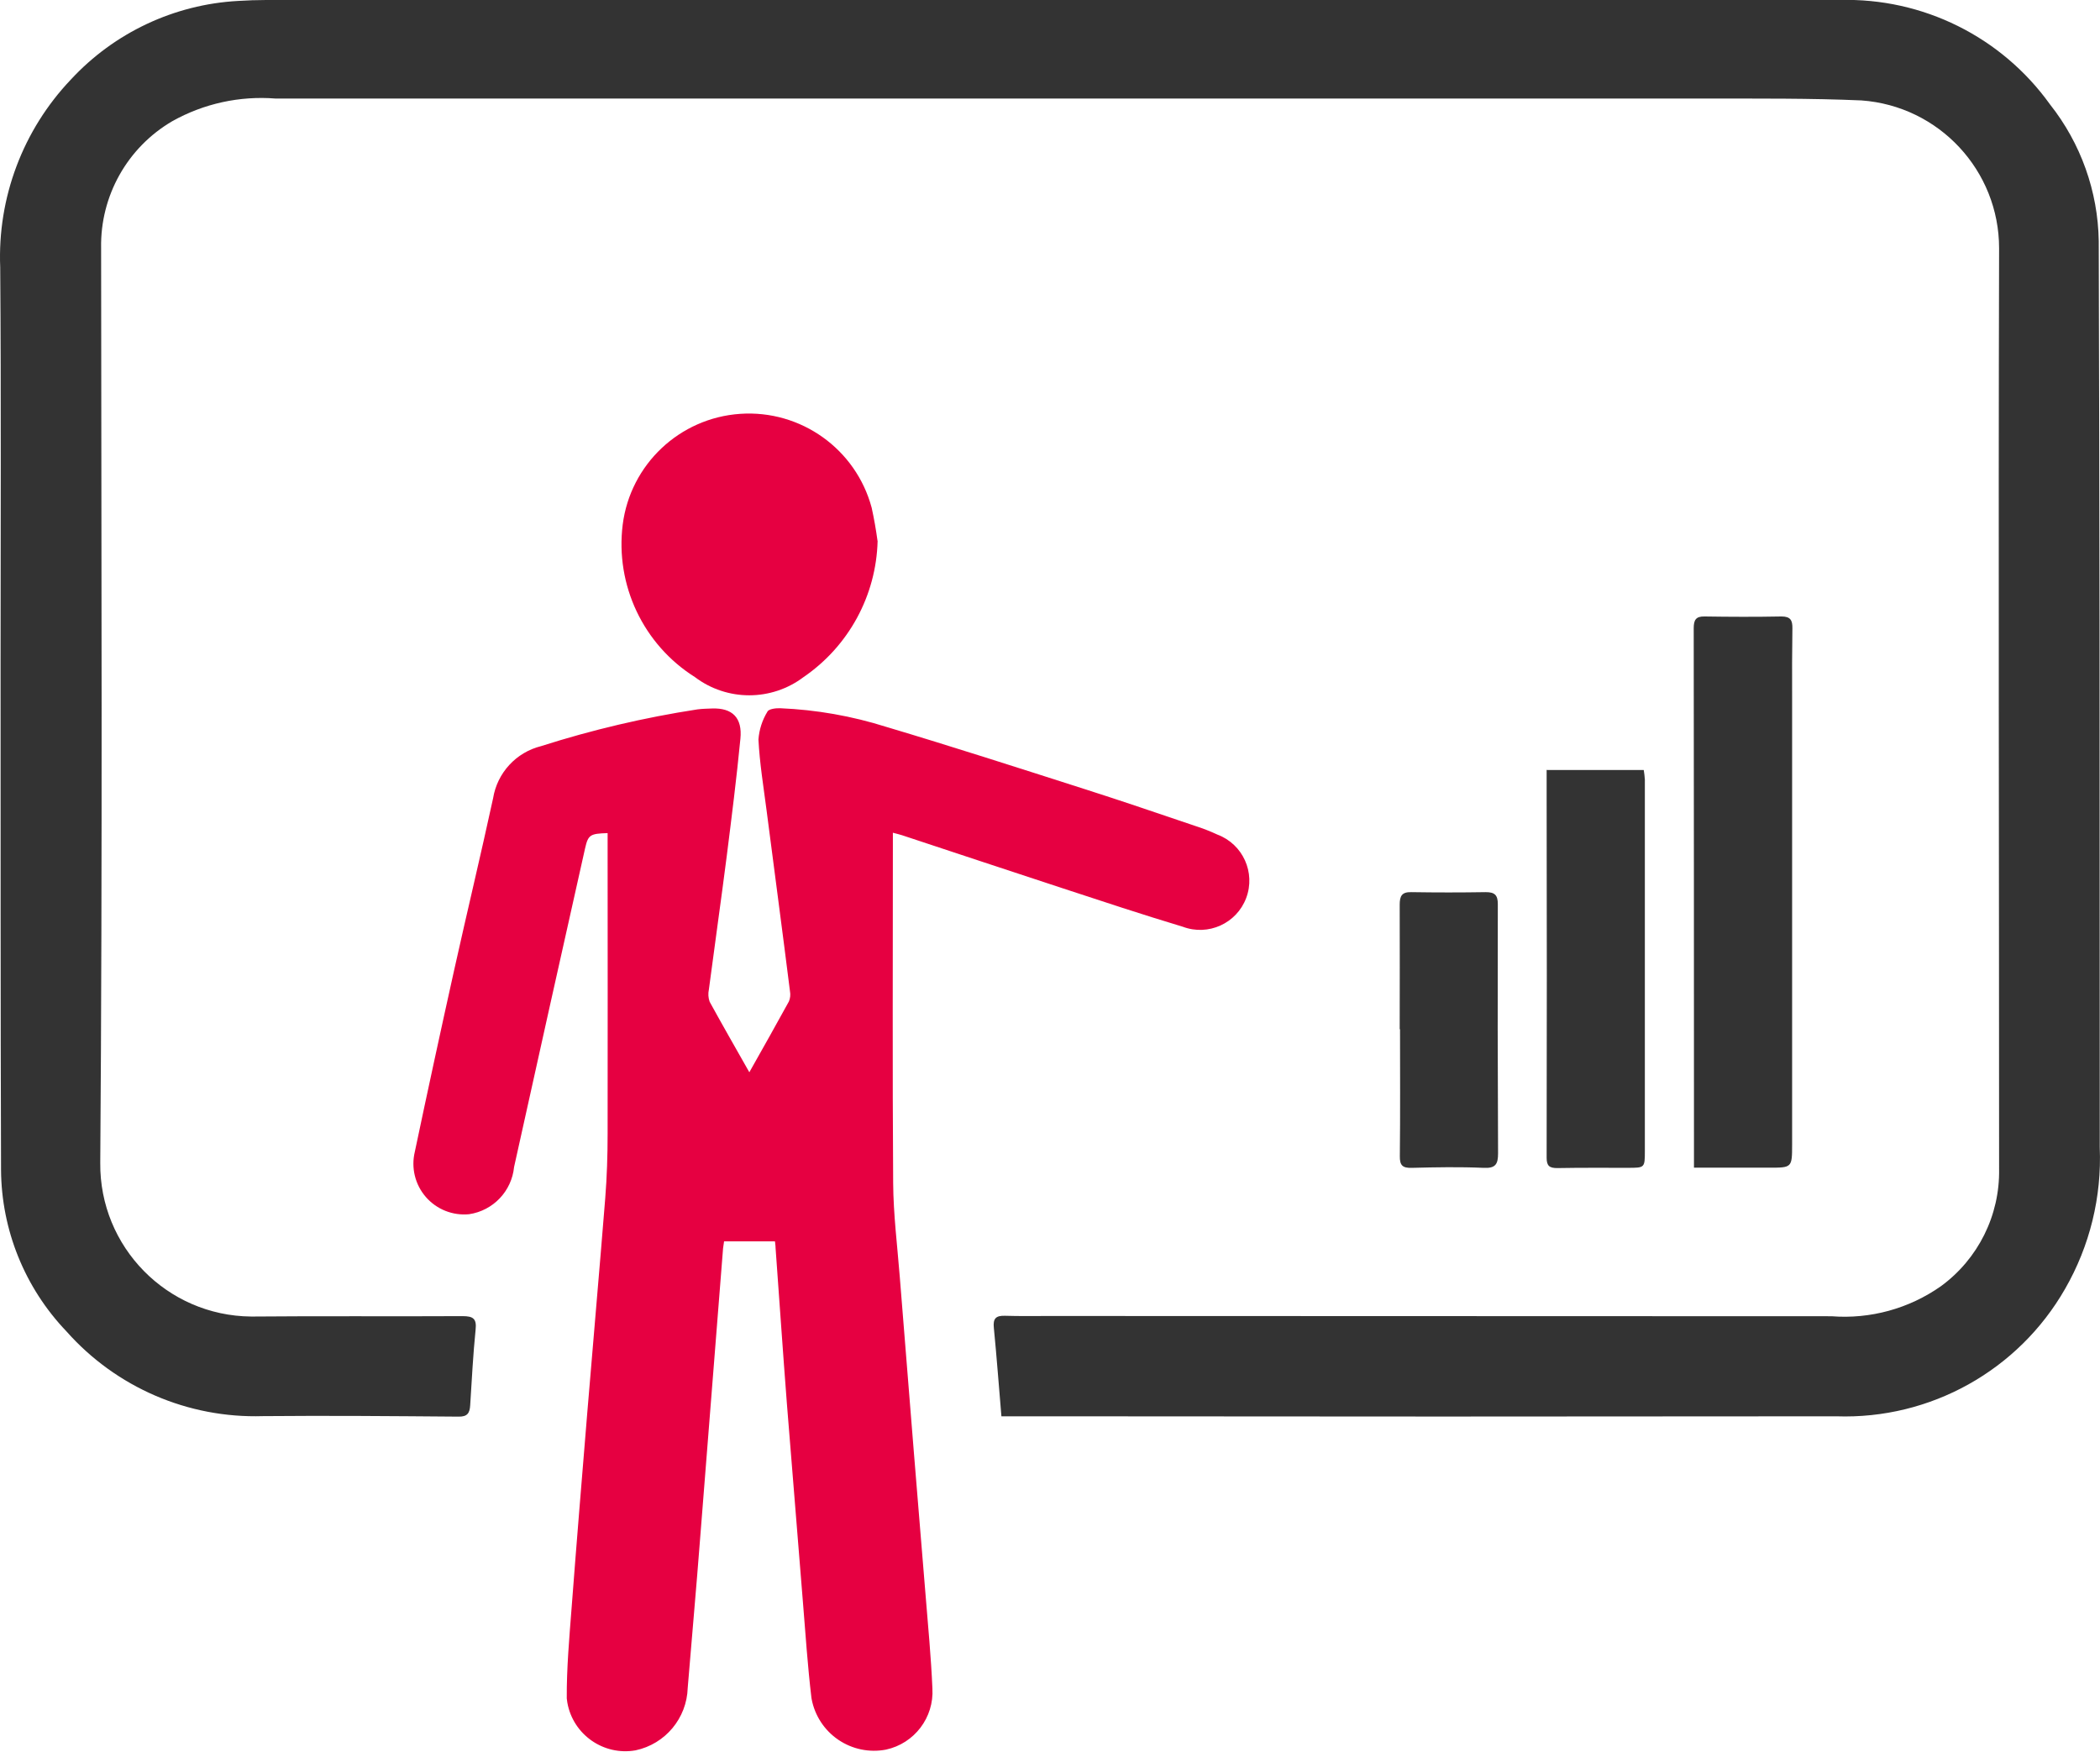
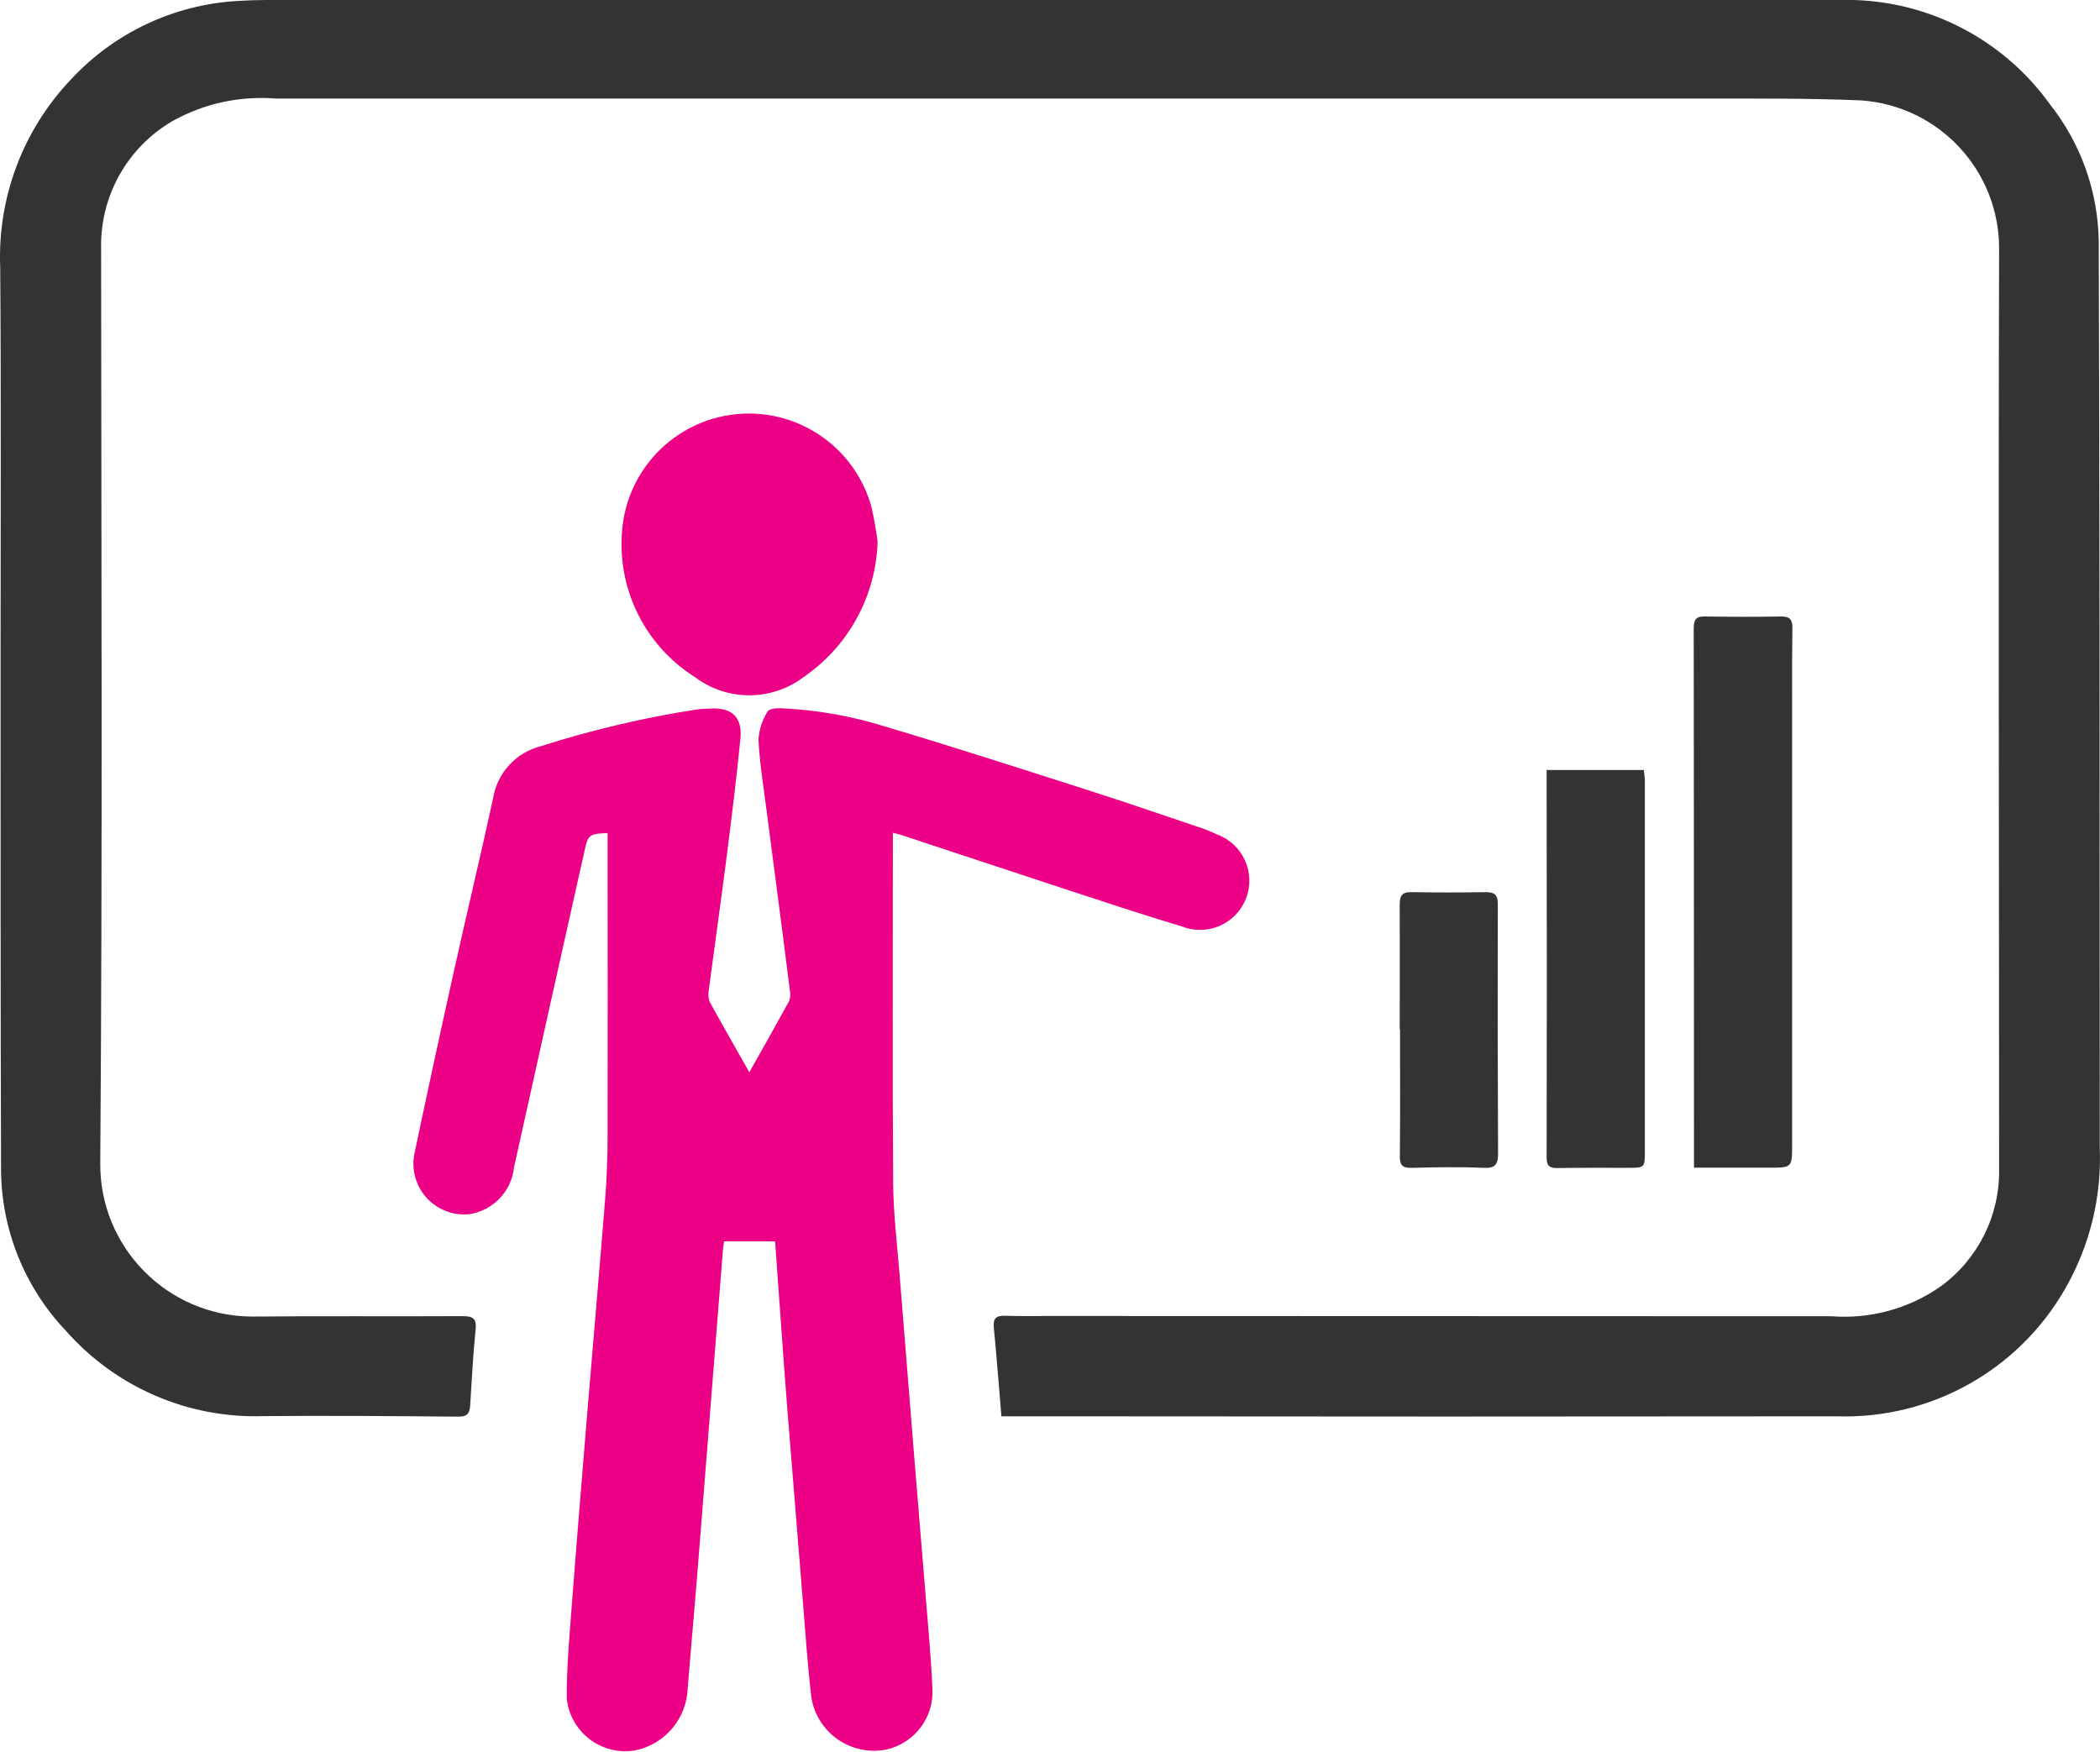
<svg xmlns="http://www.w3.org/2000/svg" width="58.754" height="49.008" viewBox="0 0 58.754 49.008">
  <g id="Group_16359" data-name="Group 16359" transform="translate(0 2.941)">
    <g id="Group_16360" data-name="Group 16360" transform="translate(0 -2.941)">
      <path id="Path_64176" data-name="Path 64176" d="M28.018,39.635c-.072-.847-.132-1.662-.212-2.478-.028-.265.058-.346.311-.339.41.013.821.006,1.231.006q10.946,0,21.893.007a4.691,4.691,0,0,0,3.063-.841,3.973,3.973,0,0,0,1.627-3.271c0-8.589-.023-17.18,0-25.77A4.149,4.149,0,0,0,52.08,2.81c-1.434-.062-2.872-.051-4.308-.052l-40.055,0a5.088,5.088,0,0,0-2.9.635A4.023,4.023,0,0,0,2.829,6.939c.005,8.533.04,17.066-.024,25.6a4.259,4.259,0,0,0,4.217,4.3h.07c1.949-.018,3.9,0,5.849-.011.3,0,.4.072.365.383-.071.7-.106,1.407-.151,2.111-.013.217-.077.323-.326.318-1.824-.014-3.649-.031-5.472-.014a7.05,7.05,0,0,1-5.5-2.374A6.6,6.6,0,0,1,.029,32.739C.013,28,.018,23.261.016,18.521c0-3.679.018-7.36-.01-11.039A7.2,7.2,0,0,1,1.982,2.227,6.888,6.888,0,0,1,6.66.026C6.922.01,7.183,0,7.446,0h44.02A7,7,0,0,1,57.354,2.92a6.322,6.322,0,0,1,1.365,3.826q.016,5.367.022,10.731.006,7.314.006,14.629a7.319,7.319,0,0,1-.97,3.959,7.094,7.094,0,0,1-6.4,3.566q-11,.013-21.994,0H28.019" transform="translate(0 0)" fill="#333" />
-       <path id="Path_64177" data-name="Path 64177" d="M24.339,19.256v.3c0,3.168-.014,6.337.008,9.506.006.875.116,1.749.185,2.624q.192,2.435.391,4.871c.106,1.34.223,2.68.33,4.024.07.874.155,1.748.192,2.624a1.651,1.651,0,0,1-1.3,1.711A1.776,1.776,0,0,1,22.066,43.5l-.006-.036c-.106-.889-.165-1.784-.238-2.678q-.227-2.768-.447-5.536c-.113-1.457-.212-2.915-.318-4.373,0-.067-.013-.133-.017-.183H19.616c0,.032-.021.113-.028.195q-.318,4.066-.643,8.132c-.106,1.389-.233,2.777-.346,4.165a1.842,1.842,0,0,1-1.46,1.75A1.649,1.649,0,0,1,15.231,43.6q-.01-.059-.016-.118c-.005-.847.071-1.694.136-2.541.139-1.826.29-3.652.44-5.478.164-1.991.341-3.98.5-5.972.048-.6.067-1.207.067-1.811.005-2.632,0-5.265,0-7.9v-.51c-.49.014-.544.048-.63.424q-1,4.458-1.987,8.919a1.483,1.483,0,0,1-1.258,1.321,1.42,1.42,0,0,1-1.519-1.747q.535-2.541,1.1-5.082c.357-1.605.741-3.205,1.09-4.811a1.8,1.8,0,0,1,1.343-1.458,28.669,28.669,0,0,1,4.373-1.028c.134-.017.272-.021.409-.025.57-.02.853.259.794.847-.106,1.095-.244,2.187-.382,3.282-.159,1.245-.337,2.489-.5,3.735a.621.621,0,0,0,.022.343c.348.635.713,1.271,1.11,1.972.394-.7.756-1.339,1.108-1.983a.5.5,0,0,0,.029-.284c-.212-1.694-.438-3.381-.656-5.071-.085-.656-.193-1.313-.226-1.973a1.732,1.732,0,0,1,.252-.781c.037-.075.238-.1.362-.094a11.408,11.408,0,0,1,2.957.52c1.856.553,3.7,1.149,5.545,1.739,1.039.331,2.07.685,3.1,1.033a5.277,5.277,0,0,1,.626.244,1.377,1.377,0,1,1-.97,2.578c-1.137-.342-2.265-.716-3.388-1.085-1.489-.487-2.975-.984-4.464-1.475-.072-.024-.147-.04-.253-.069" transform="translate(0.642 4.042)" fill="#e60041" />
-       <path id="Path_64178" data-name="Path 64178" d="M23.588,11.55a4.761,4.761,0,0,1-2.072,3.812,2.521,2.521,0,0,1-3.04,0,4.4,4.4,0,0,1-2.02-4.266,3.558,3.558,0,0,1,6.966-.472q.1.457.163.923" transform="translate(0.966 3.584)" fill="#e60041" />
+       <path id="Path_64177" data-name="Path 64177" d="M24.339,19.256v.3c0,3.168-.014,6.337.008,9.506.006.875.116,1.749.185,2.624q.192,2.435.391,4.871c.106,1.34.223,2.68.33,4.024.07.874.155,1.748.192,2.624a1.651,1.651,0,0,1-1.3,1.711A1.776,1.776,0,0,1,22.066,43.5l-.006-.036c-.106-.889-.165-1.784-.238-2.678q-.227-2.768-.447-5.536c-.113-1.457-.212-2.915-.318-4.373,0-.067-.013-.133-.017-.183H19.616c0,.032-.021.113-.028.195q-.318,4.066-.643,8.132c-.106,1.389-.233,2.777-.346,4.165a1.842,1.842,0,0,1-1.46,1.75A1.649,1.649,0,0,1,15.231,43.6q-.01-.059-.016-.118c-.005-.847.071-1.694.136-2.541.139-1.826.29-3.652.44-5.478.164-1.991.341-3.98.5-5.972.048-.6.067-1.207.067-1.811.005-2.632,0-5.265,0-7.9v-.51c-.49.014-.544.048-.63.424q-1,4.458-1.987,8.919a1.483,1.483,0,0,1-1.258,1.321,1.42,1.42,0,0,1-1.519-1.747q.535-2.541,1.1-5.082c.357-1.605.741-3.205,1.09-4.811a1.8,1.8,0,0,1,1.343-1.458,28.669,28.669,0,0,1,4.373-1.028c.134-.017.272-.021.409-.025.57-.02.853.259.794.847-.106,1.095-.244,2.187-.382,3.282-.159,1.245-.337,2.489-.5,3.735a.621.621,0,0,0,.022.343c.348.635.713,1.271,1.11,1.972.394-.7.756-1.339,1.108-1.983a.5.5,0,0,0,.029-.284c-.212-1.694-.438-3.381-.656-5.071-.085-.656-.193-1.313-.226-1.973a1.732,1.732,0,0,1,.252-.781c.037-.075.238-.1.362-.094a11.408,11.408,0,0,1,2.957.52c1.856.553,3.7,1.149,5.545,1.739,1.039.331,2.07.685,3.1,1.033a5.277,5.277,0,0,1,.626.244,1.377,1.377,0,1,1-.97,2.578c-1.137-.342-2.265-.716-3.388-1.085-1.489-.487-2.975-.984-4.464-1.475-.072-.024-.147-.04-.253-.069" transform="translate(0.642 4.042)" fill="#EC0085" />
+       <path id="Path_64178" data-name="Path 64178" d="M23.588,11.55a4.761,4.761,0,0,1-2.072,3.812,2.521,2.521,0,0,1-3.04,0,4.4,4.4,0,0,1-2.02-4.266,3.558,3.558,0,0,1,6.966-.472q.1.457.163.923" transform="translate(0.966 3.584)" fill="#EC0085" />
      <path id="Path_64179" data-name="Path 64179" d="M40.761,31.778v-.987q0-7.055-.007-14.11c0-.229.058-.335.3-.33.718.011,1.437.014,2.155,0,.252,0,.309.106.306.329-.01.635-.01,1.271-.008,1.913V31.132c0,.643-.007.643-.641.643H40.761" transform="translate(6.633 0.899)" fill="#333" />
      <path id="Path_64180" data-name="Path 64180" d="M36.879,20.409h2.706a2.569,2.569,0,0,1,.031.27V31.069c0,.471-.005.47-.464.471-.661,0-1.322-.005-1.984.007-.22,0-.3-.058-.3-.289q.01-5.109,0-10.219V20.4" transform="translate(6.404 1.138)" fill="#333" />
      <path id="Path_64181" data-name="Path 64181" d="M32.985,27.472c0-1.165.005-2.324,0-3.486,0-.244.061-.356.323-.35q1.043.017,2.086,0c.246,0,.337.078.336.336q-.01,3.486.007,6.971c0,.3-.066.424-.4.408-.671-.03-1.345-.018-2.017,0-.253.006-.335-.067-.331-.327.013-1.185.005-2.369.005-3.553Z" transform="translate(6.176 1.328)" fill="#333" />
    </g>
  </g>
</svg>
